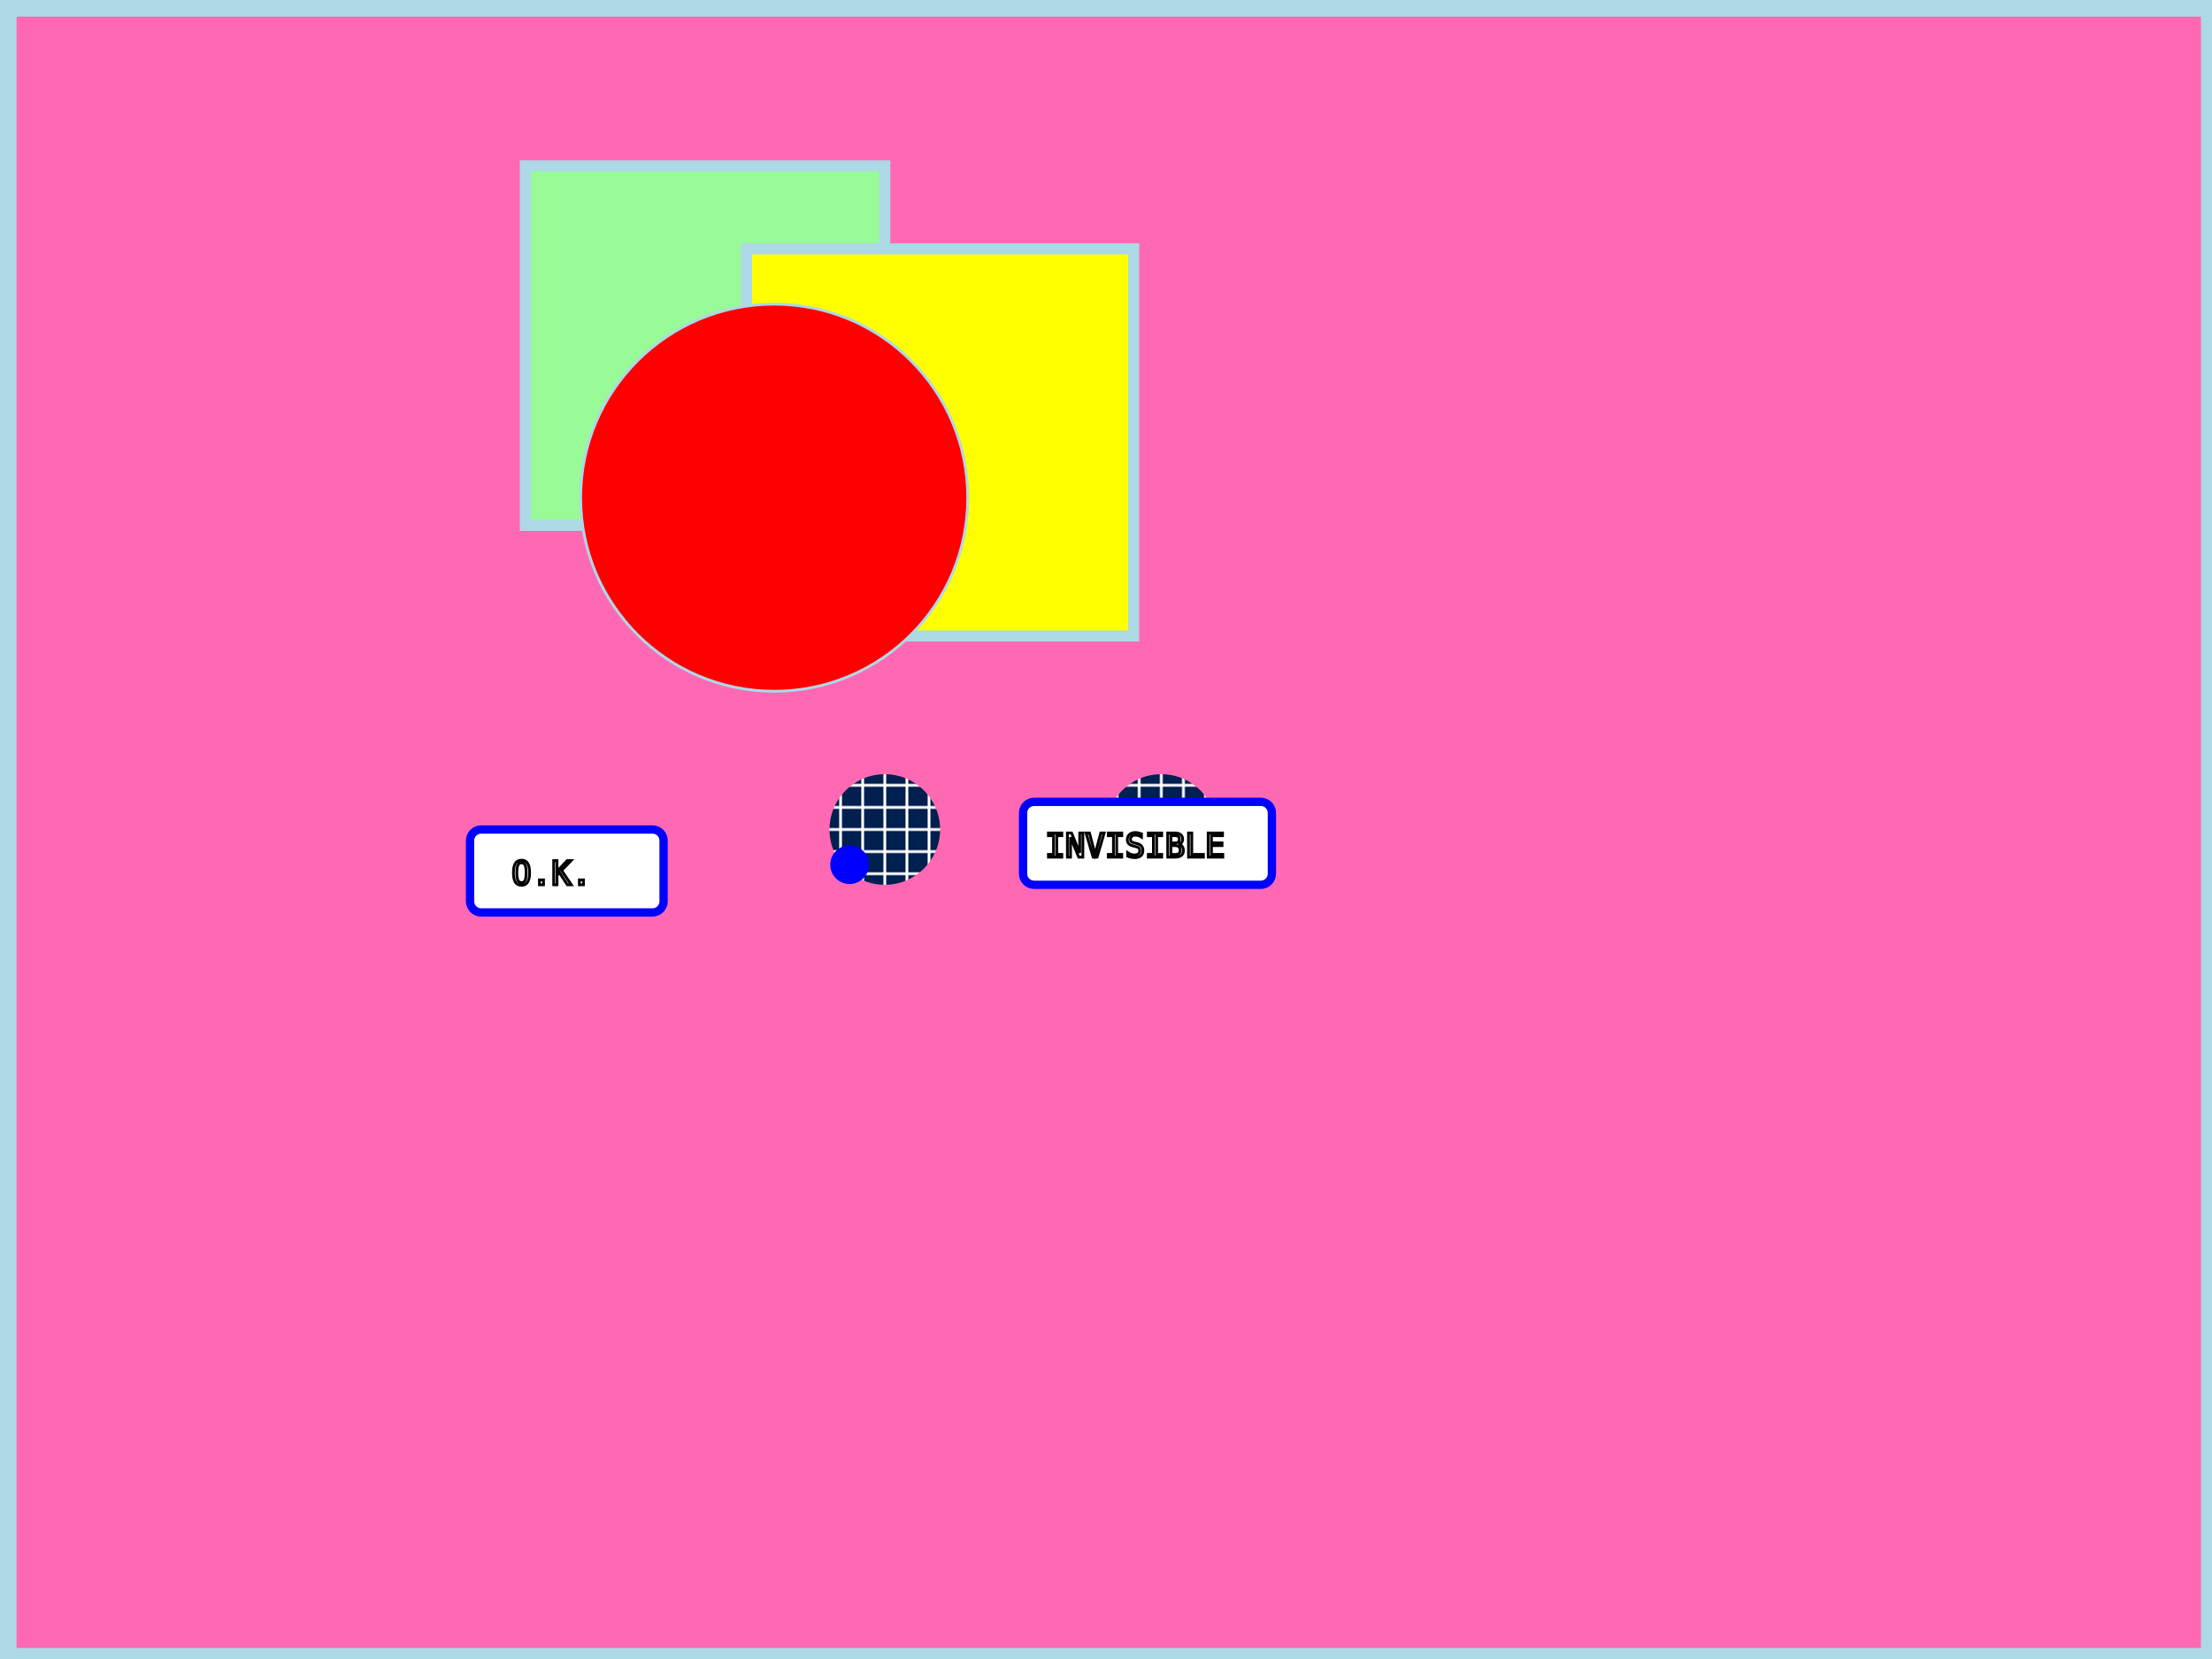
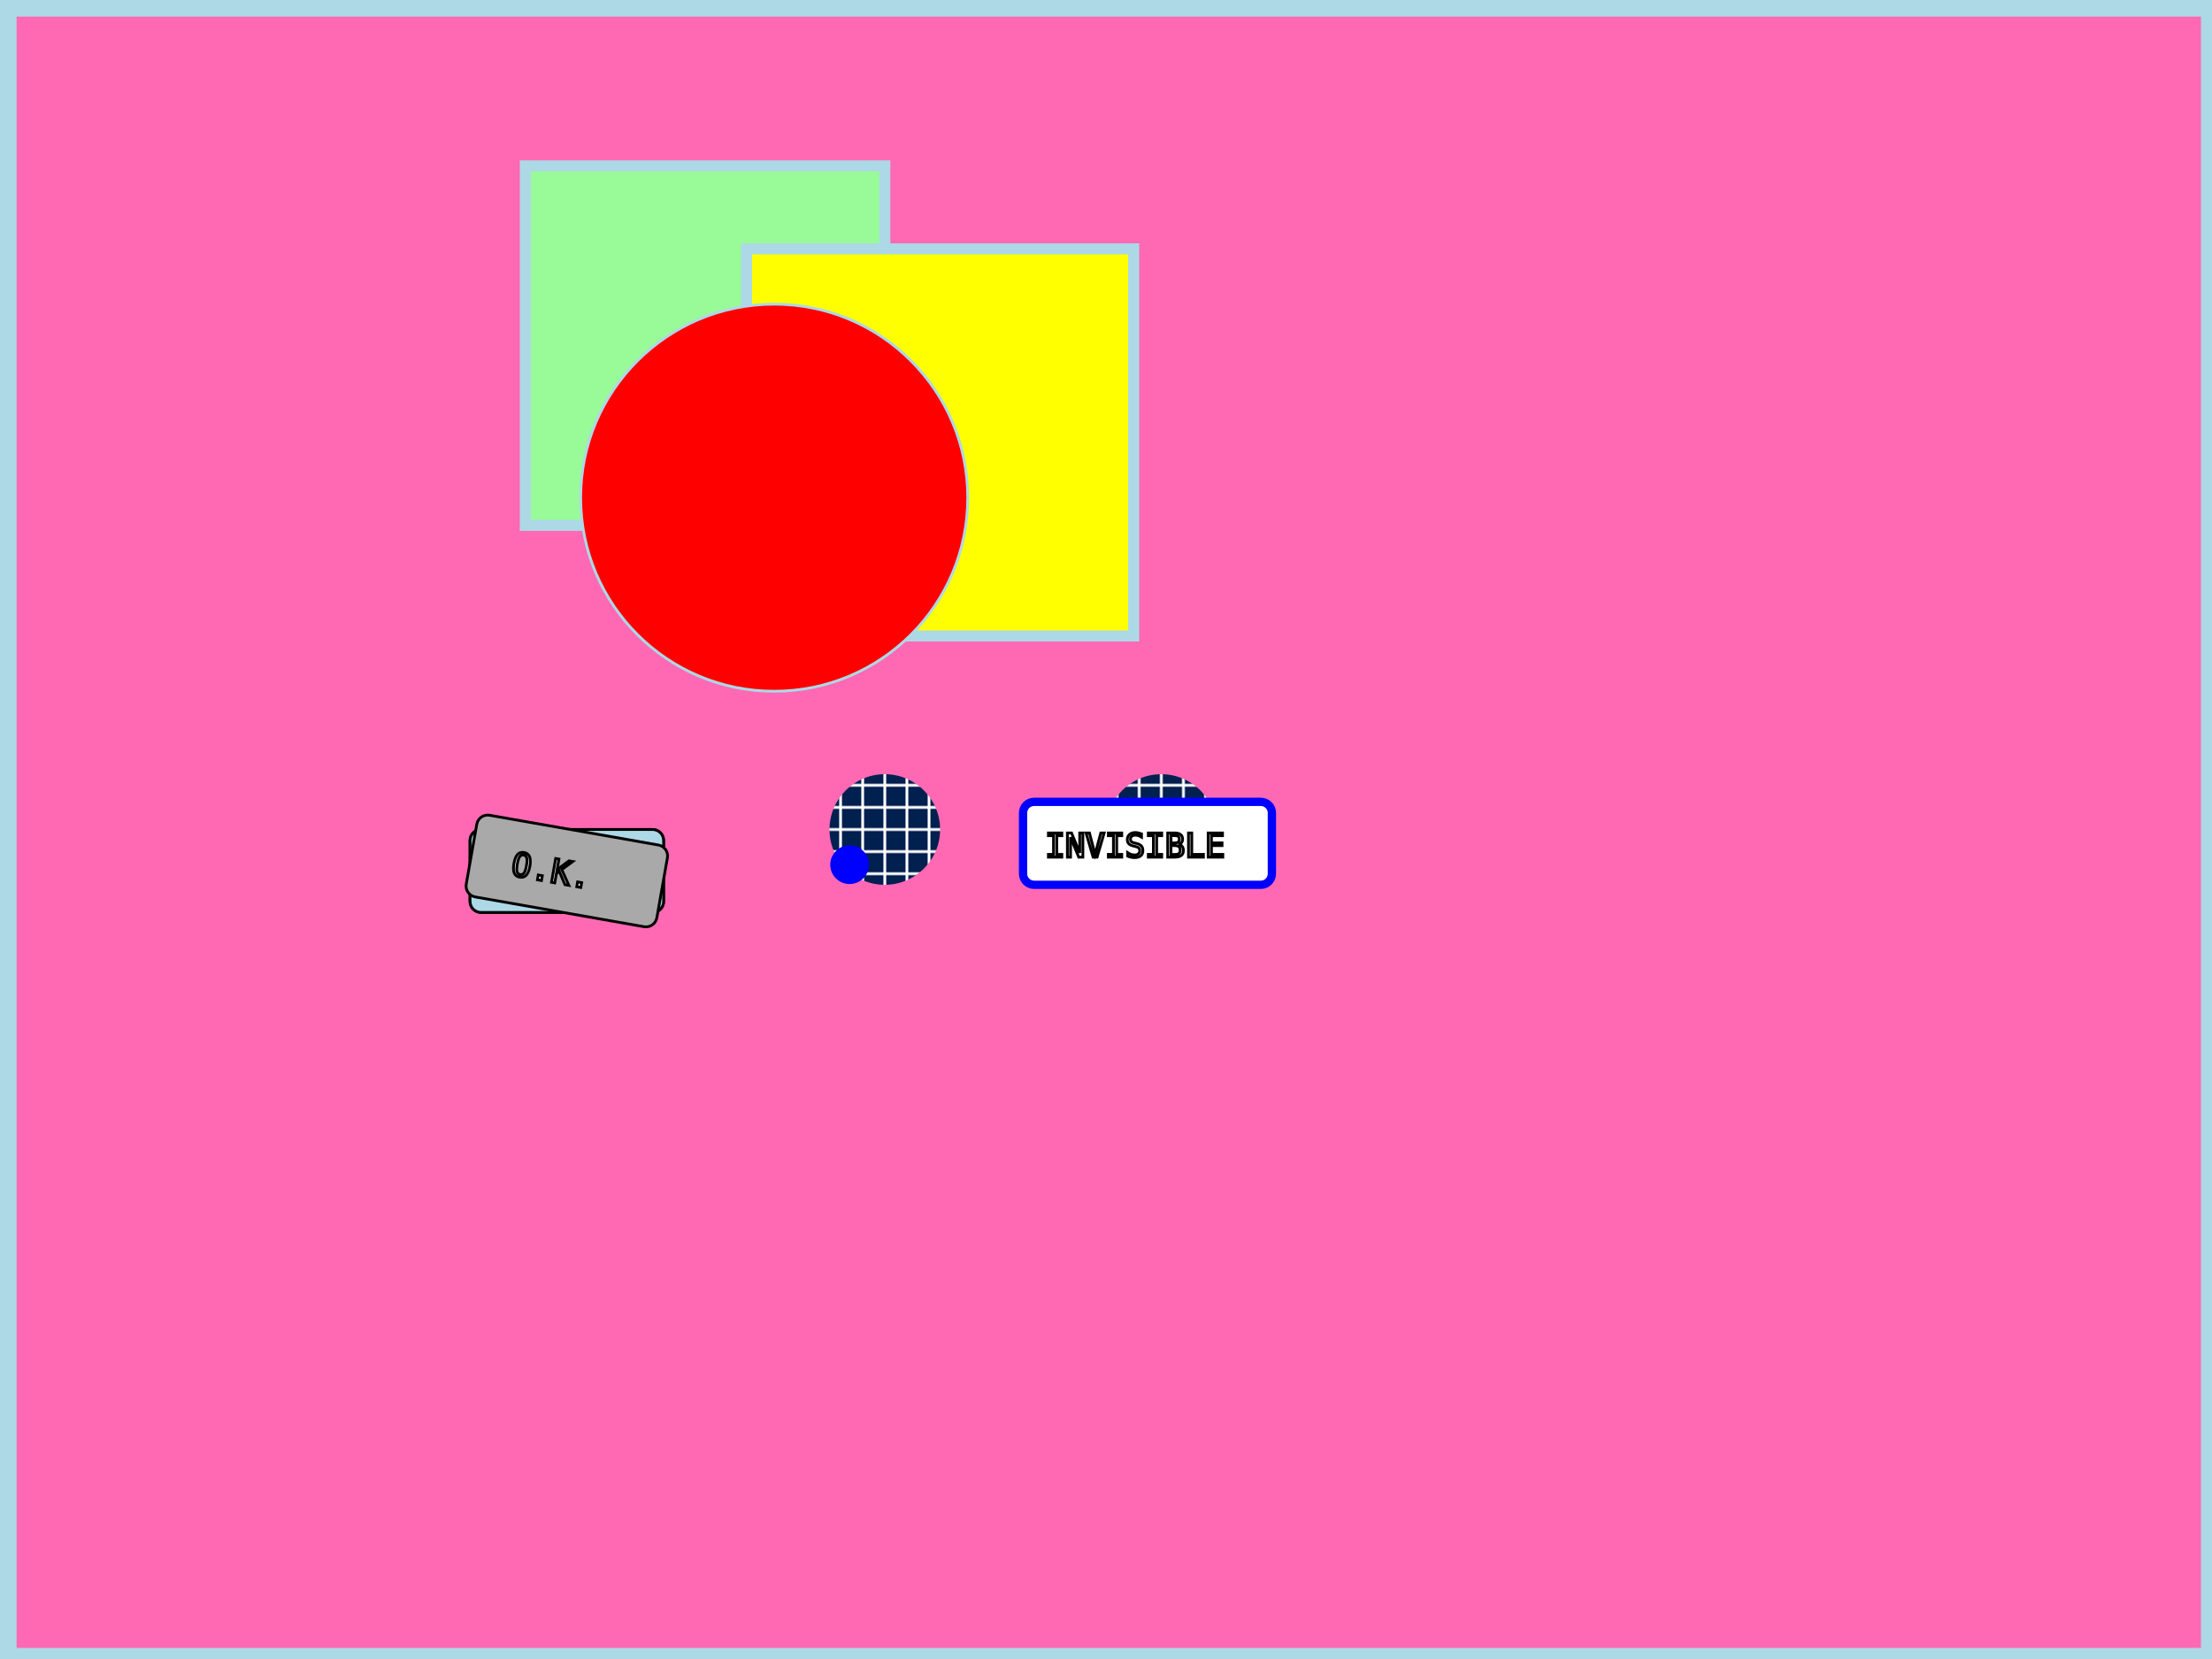
<svg xmlns="http://www.w3.org/2000/svg" width="800" height="600" version="1.1">
  <defs>
    <pattern id="bg" x="0" y="0" width="8" height="8" patternUnits="userSpaceOnUse">
      <rect width="8" height="8" fill="#002050" stroke="white" stroke-opacity="1" stroke-width="1" />
    </pattern>
  </defs>
  <g stroke="lightblue" class="disco" id="WHOLESHIT" fill="hotpink">
    <rect x="1" y="1" width="100%" height="100%" stroke-width="10" />
    <g class="disco" id="House">
      <rect x="50%" y="10%" width="130px" height="130px" stroke-width="4px" fill="palegreen" class="disco dancer" id="DanceFloor" transform="translate(-210,0)" />
      <rect x="60%" y="15%" width="140px" height="140px" stroke-width="4px" fill="yellow" class="disco dancer" id="Pussy" transform="translate(-210,0)" />
      <circle cx="35%" cy="30%" r="70px" id="BTN" fill="red" class="disco dancer" />
    </g>
  </g>
  <g transform="translate(320,300)" fill="none" stroke="none" stroke-opacity="0" class="disco disco-knob">
    <g class="disco disco-knob-handle">
      <circle cx="0" cy="0" r="30px" class="corona" />
      <circle cx="0" cy="0" r="20px" fill="url(#bg)" />
      <line x0="0" y0="10" x1="0" y1="0" />
      <circle cx="-18px" cy="0" r="7" transform="rotate(-45)" fill="blue" />
    </g>
  </g>
  <g transform="translate(420,300)" fill="none" stroke="none" stroke-opacity="0" class="disco disco-knob">
    <g class="disco disco-knob-handle">
      <circle cx="0" cy="0" r="30px" class="corona" />
      <circle cx="0" cy="0" r="20px" fill="url(#bg)" />
      <line x0="0" y0="10" x1="0" y1="0" />
      <circle cx="-18px" cy="0" r="7" transform="rotate(-45)" fill="blue" />
    </g>
  </g>
  <g class="disco disco-button" transform="translate(170,300)" fill="white" stroke="blue" stroke-width="3">
-     <g class="disco disco-button-handle">
-       <rect x="0" y="0" width="70" height="30" rx="4" ry="4" />
-       <text x="15" y="20" style="font-family:monospace; stroke:black; stroke-width:1;">
- 	O.K.
-       </text>
+     <g class="disco disco-button-handle" style="font-family:monospace; stroke:black; stroke-width:1;">
+       <g class="disco disco-button-handle-idle">
+         <rect x="0" y="0" width="70" height="30" rx="4" ry="4" />
+         <text x="15" y="20">
+ 	  O.K.
+ 	</text>
+       </g>
+       <g class="disco disco-button-handle-rollover">
+         <rect x="0" y="0" width="70" height="30" rx="4" ry="4" fill="lightblue" />
+         <text x="15" y="20">
+ 	  O.K.
+ 	</text>
+       </g>
+       <g class="disco disco-button-handle-pressed" transform="rotate(10, 35, 15)">
+         <rect x="0" y="0" width="70" height="30" rx="4" ry="4" fill="darkgrey" />
+         <text x="15" y="20">
+ 	  O.K.
+ 	</text>
+       </g>
    </g>
  </g>
  <g class="disco" id="invisible" transform="translate(370,290)" fill="white" stroke="blue" stroke-width="3">
-     <g class="disco disco-button-handle">
+     <g class="disco">
      <rect x="0" y="0" width="90" height="30" rx="4" ry="4" />
      <text x="8" y="20" style="font-family:monospace; stroke:black; stroke-width:1;">
	INVISIBLE
      </text>
    </g>
  </g>
</svg>
